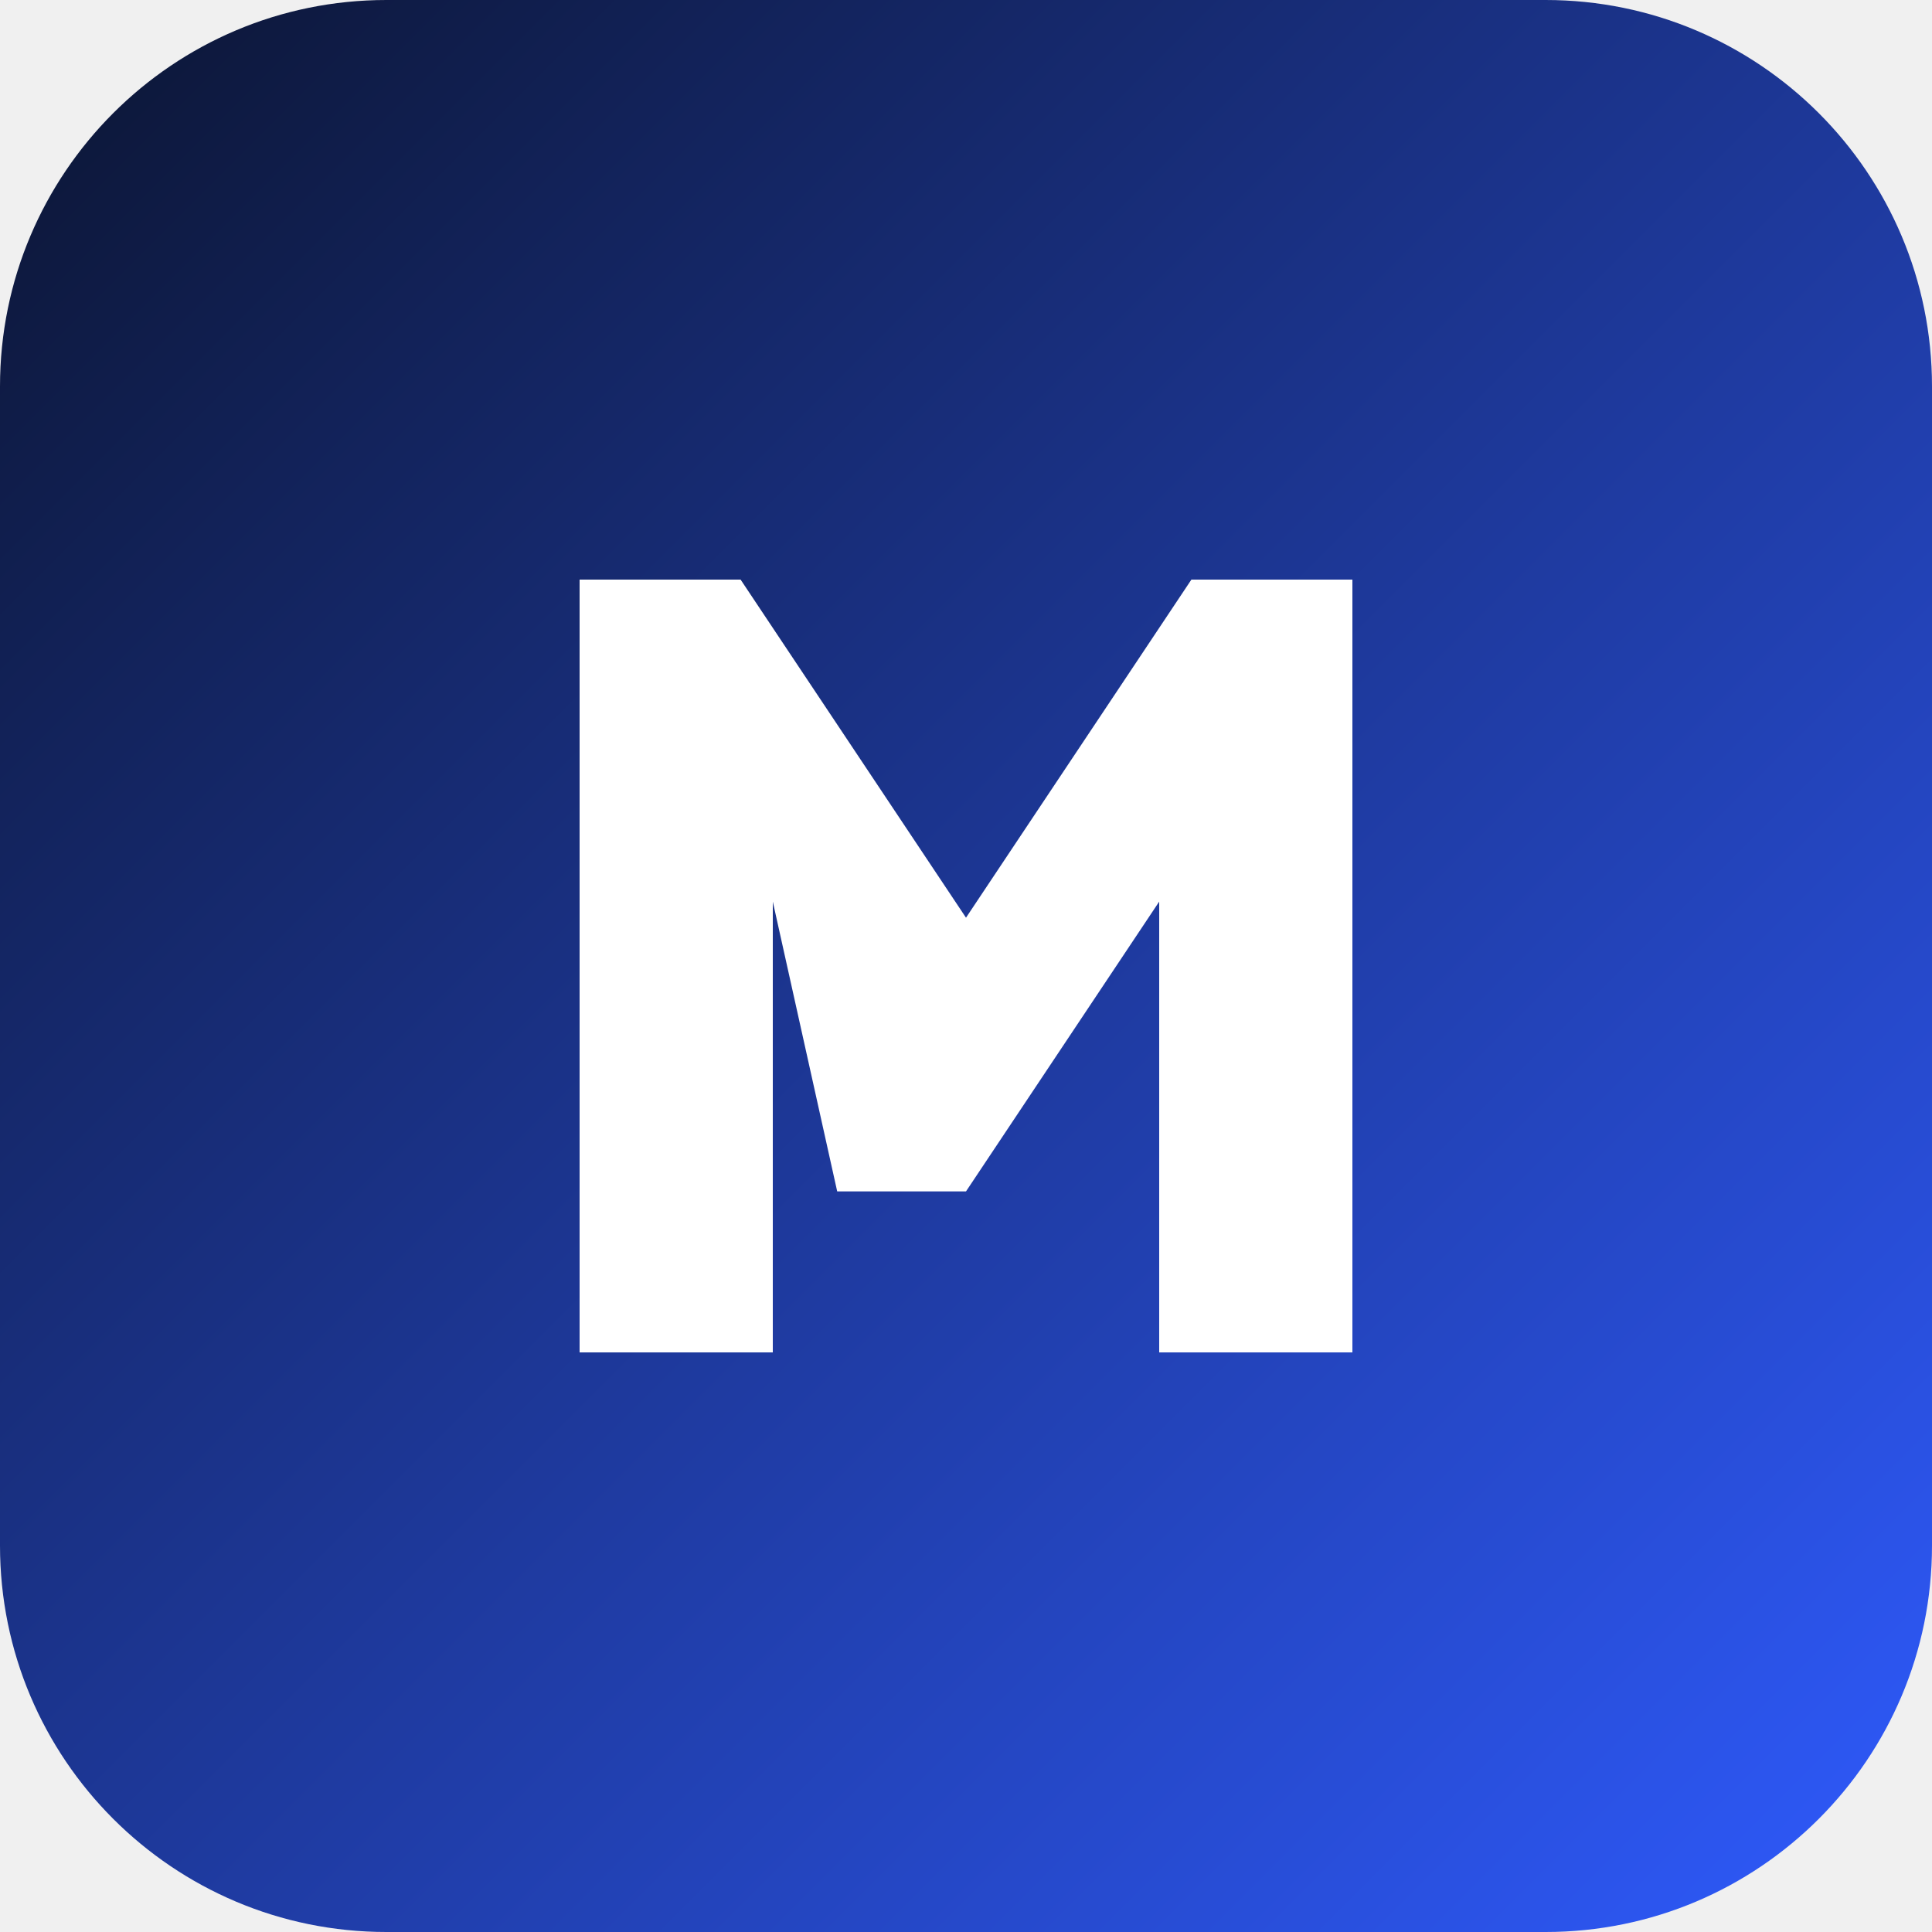
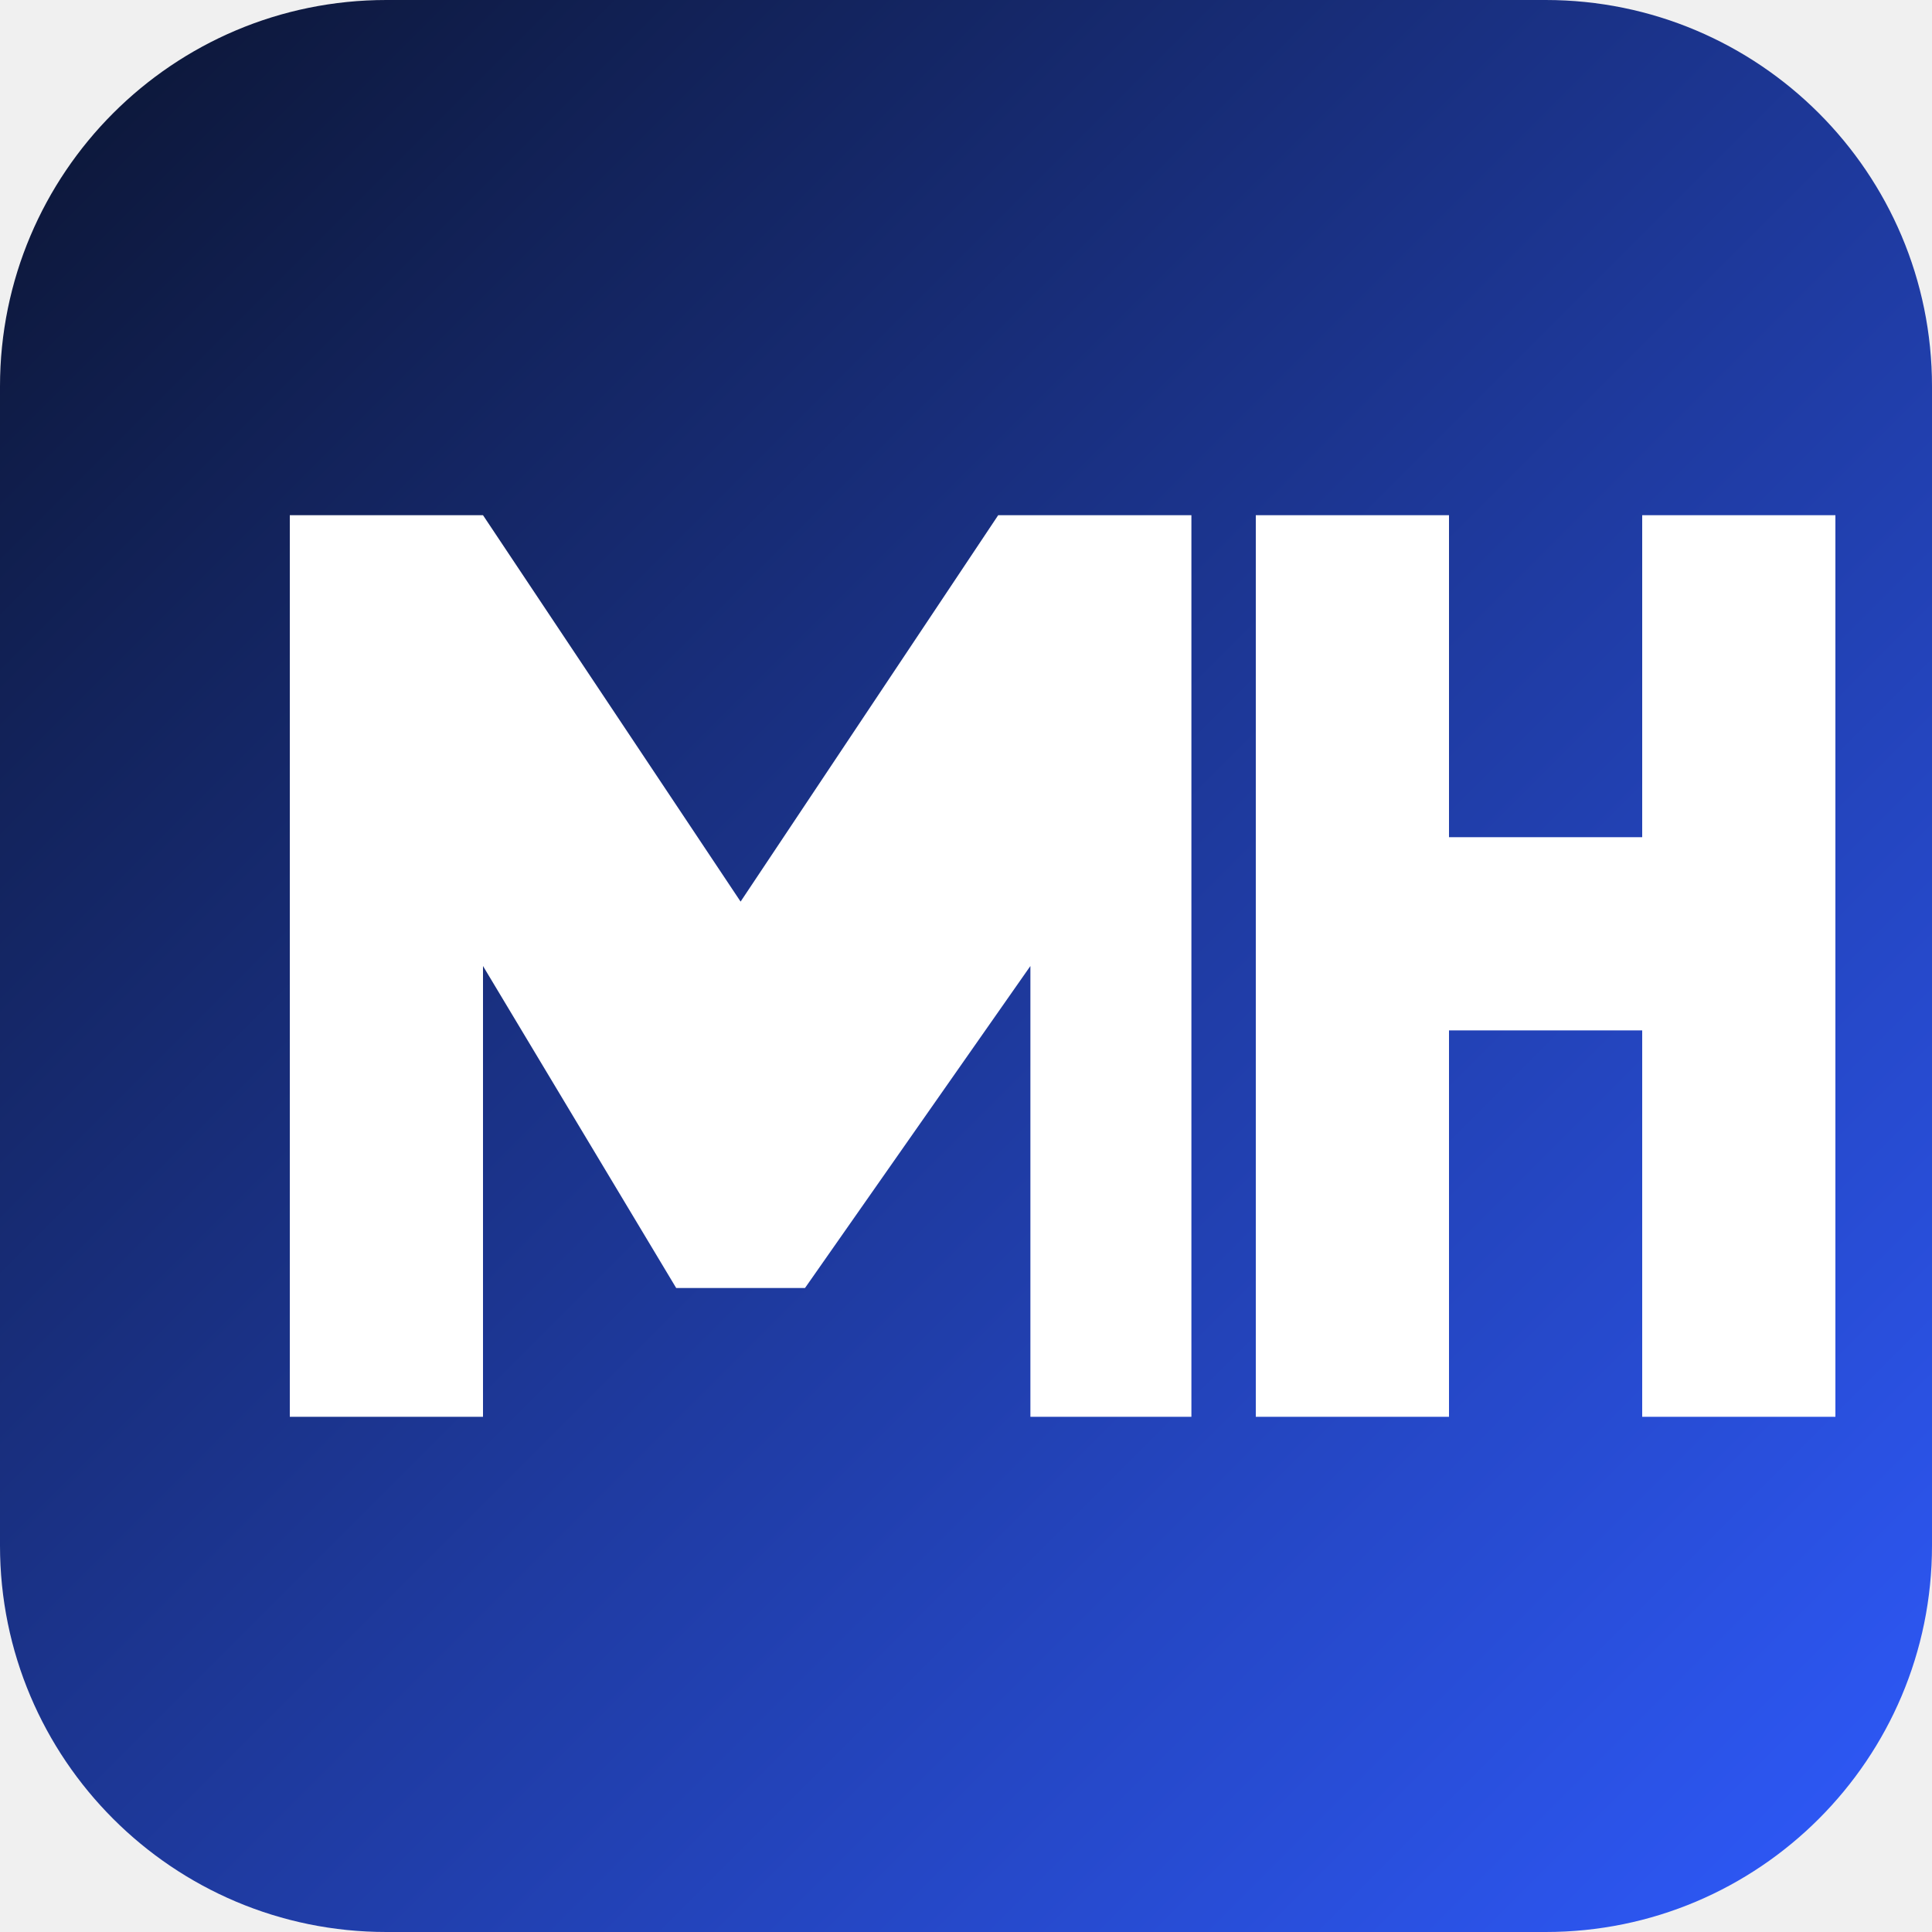
<svg xmlns="http://www.w3.org/2000/svg" viewBox="0 0 120 120" role="img" aria-label="MorganHacks icon">
  <defs>
    <linearGradient id="g" x1="0%" y1="0%" x2="100%" y2="100%">
      <stop offset="0%" stop-color="#0b1430" />
      <stop offset="100%" stop-color="#2f5bff" />
    </linearGradient>
  </defs>
  <rect width="120" height="120" rx="24" fill="url(#g)" />
-   <path fill="#fff" d="M36 84V36h10l14 21 14-21h10v48h-12V56l-12 18h-8L48 56v28z" />
+   <path fill="#fff" d="M18 88V32h12l16 24 16-24h12v56H64V60l-14 20h-8L30 60v28z" />
+   <path fill="#fff" d="M78 88V32h12v20h12V32h12v56h-12V64h-12v24z" />
</svg>
